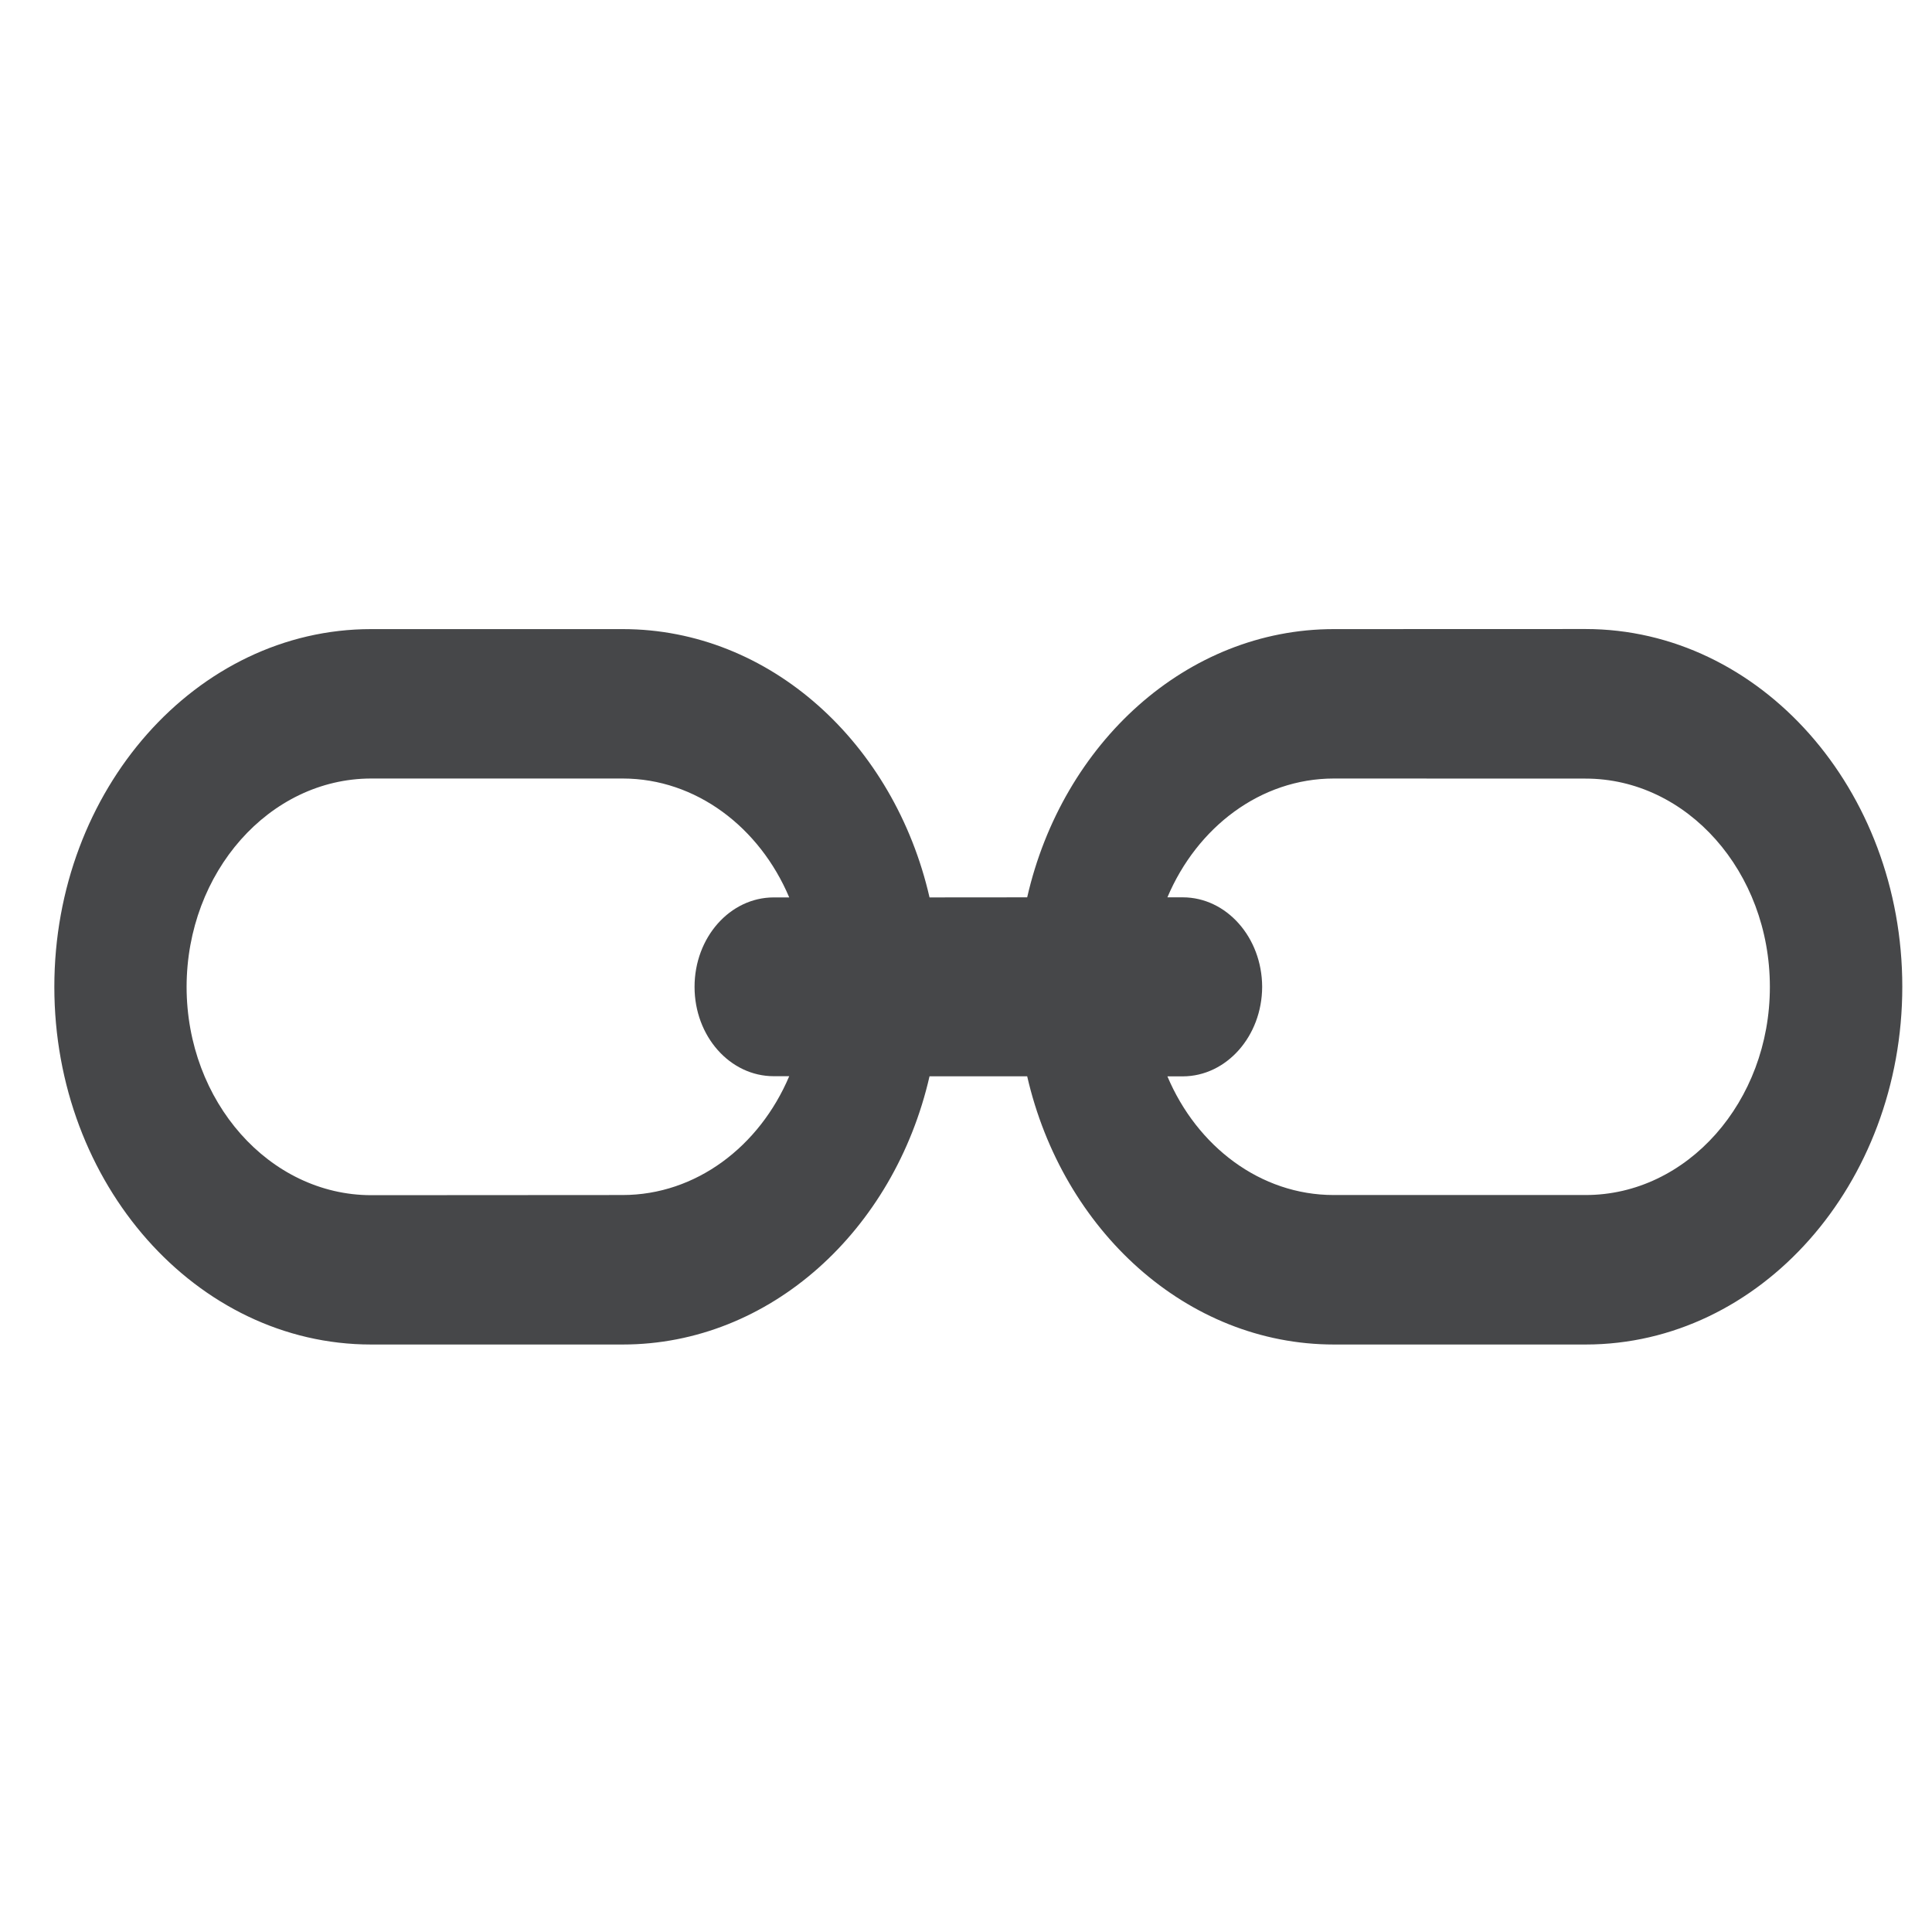
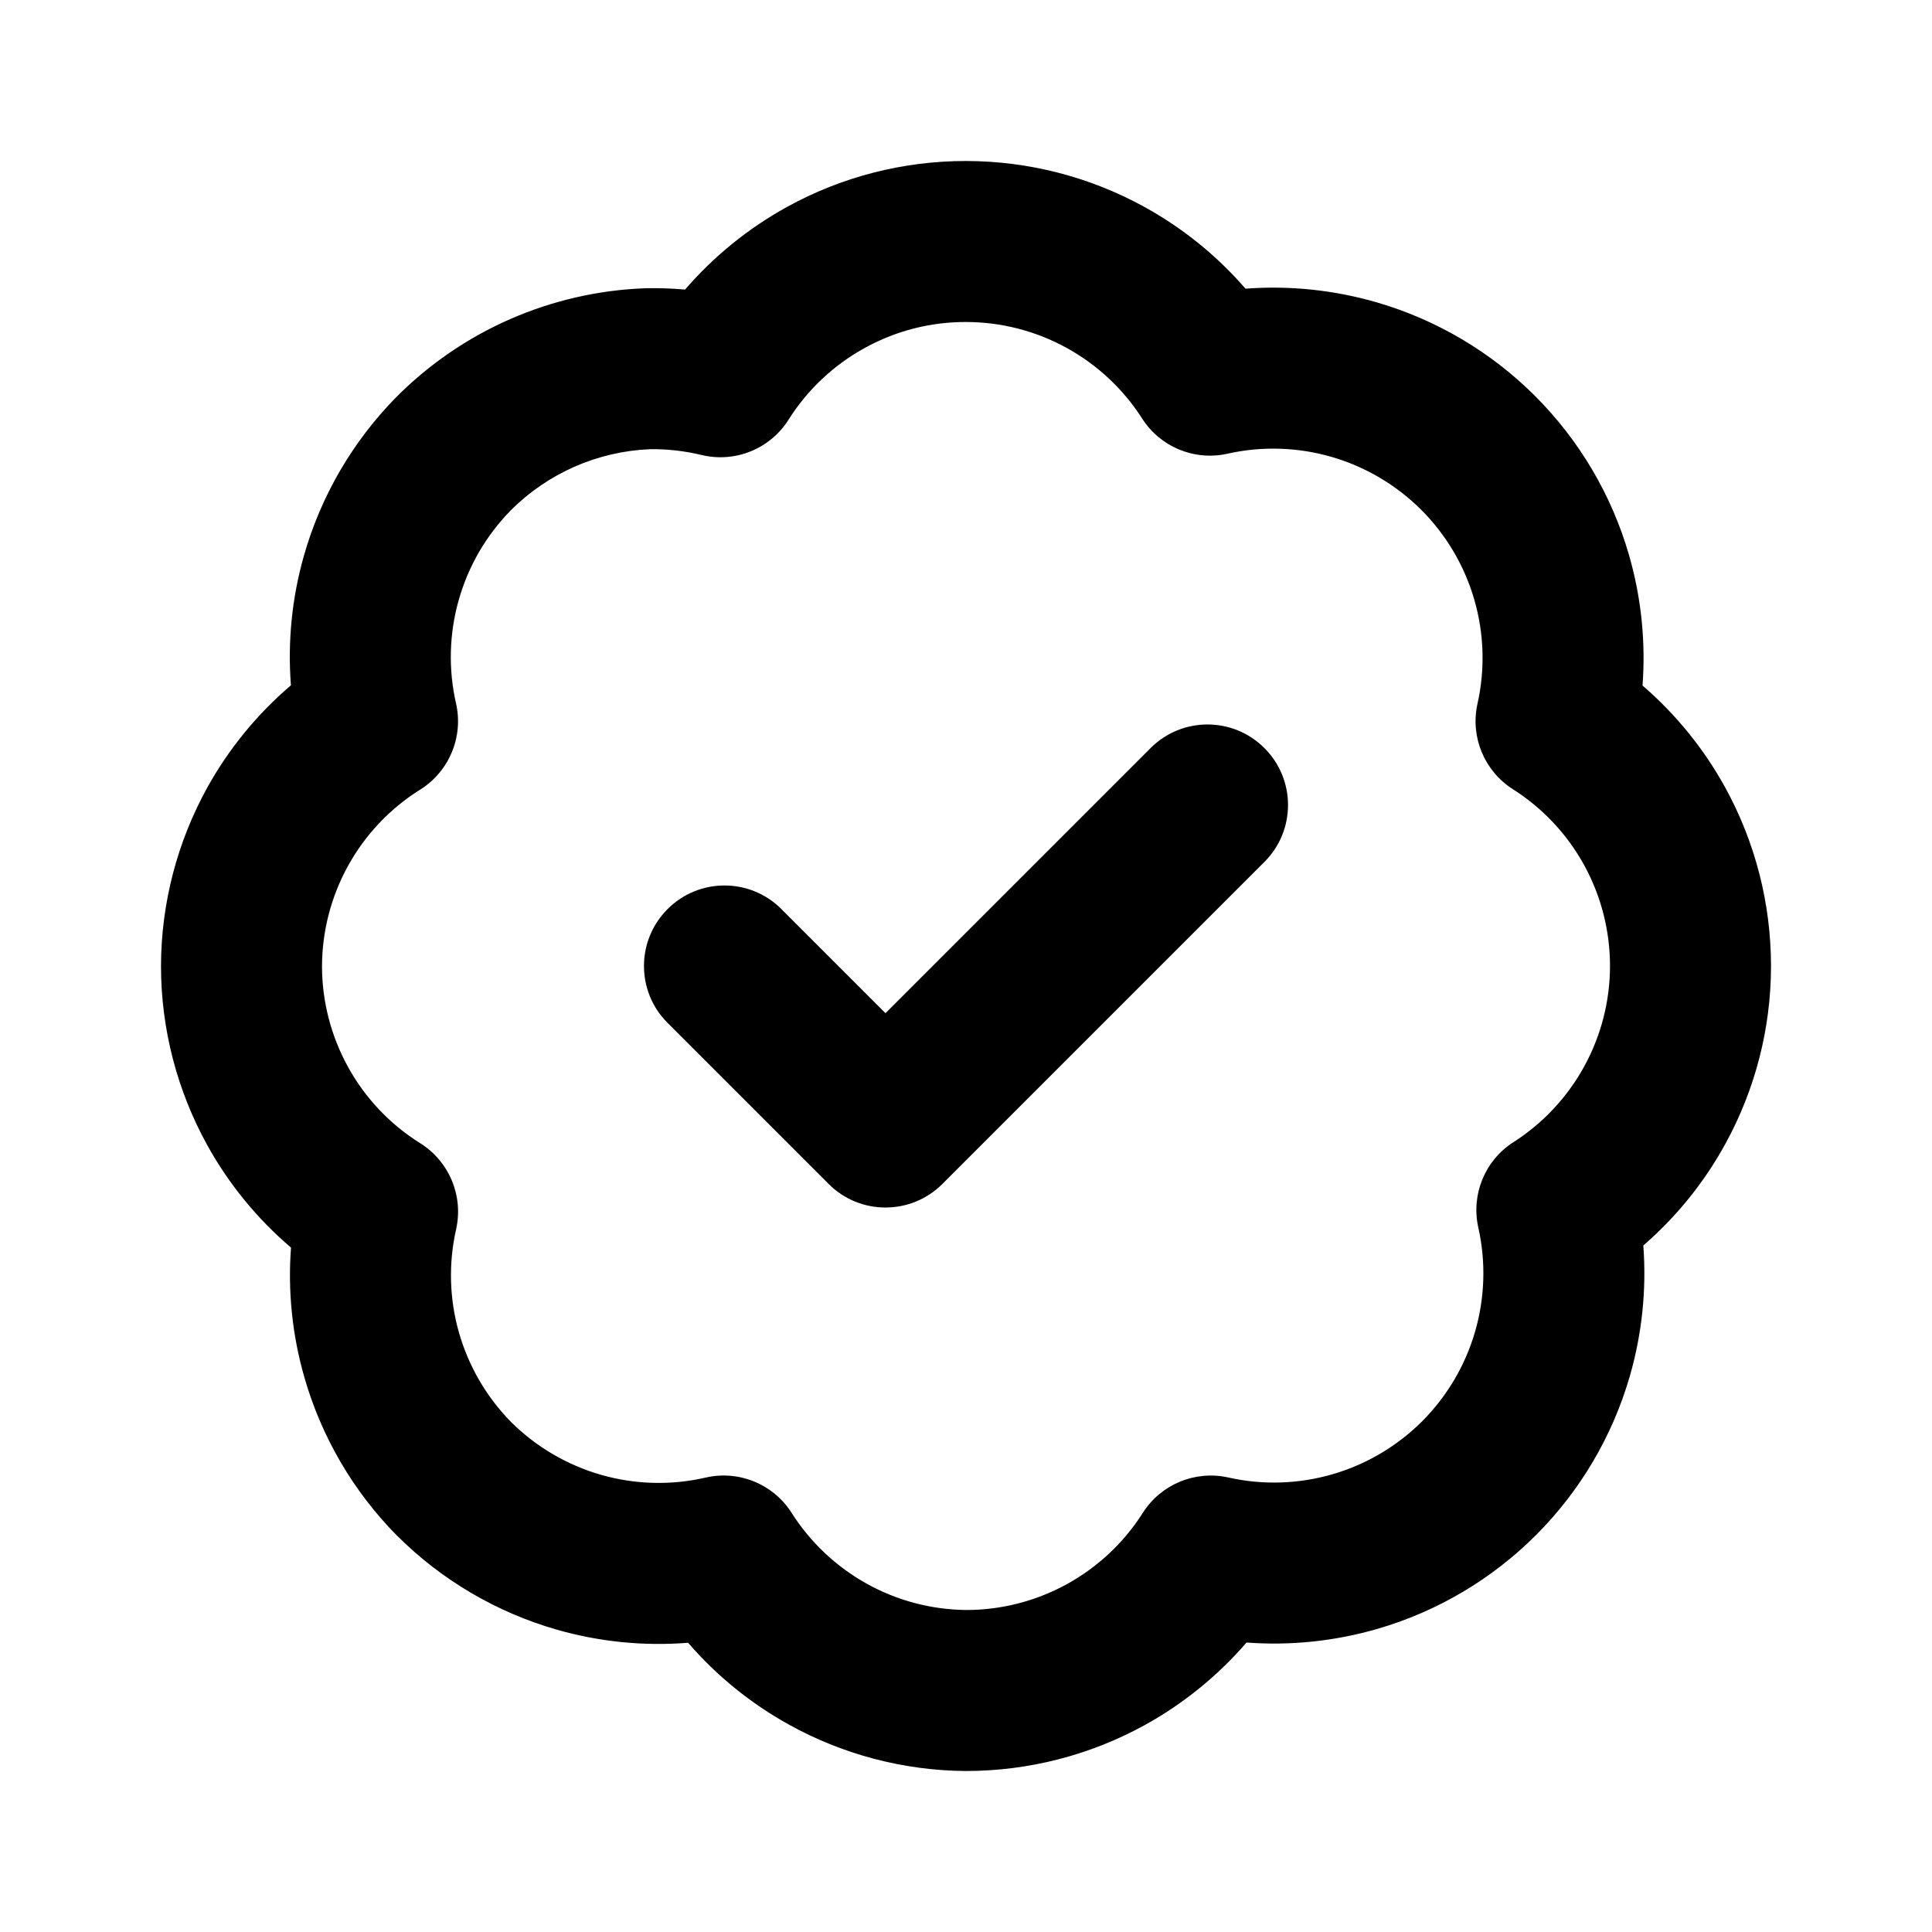
- <svg xmlns="http://www.w3.org/2000/svg" width="24px" height="24px" viewBox="0 0 24 24" version="1.1">
-   <g id="icon/generate-url.inline" stroke="none" stroke-width="1" fill="none" fill-rule="evenodd">
-     <rect id="Rectangle" x="0" y="0" width="24" height="24" />
-     <g id="Group-9-Copy-7" transform="translate(0, 7)" fill="#464749">
-       <path d="M12.76,6.37 L11.547,6.37 C11.109,8.284 9.566,9.702 7.736,9.702 L4.61,9.702 C2.44,9.702 0.675,7.709 0.675,5.259 C0.675,2.809 2.44,0.815 4.61,0.815 L7.736,0.815 C9.566,0.815 11.109,2.234 11.547,4.148 L12.76,4.147 C13.197,2.232 14.74,0.814 16.571,0.815 L19.695,0.814 C21.865,0.814 23.631,2.807 23.631,5.257 C23.631,7.709 21.867,9.702 19.697,9.702 L19.694,9.702 L16.571,9.702 C14.741,9.702 13.199,8.284 12.76,6.37 Z M14.502,6.371 C14.87,7.242 15.658,7.845 16.567,7.845 C16.568,7.845 16.569,7.845 16.57,7.845 L19.695,7.845 C20.958,7.847 21.987,6.685 21.986,5.259 C21.986,3.831 20.958,2.671 19.695,2.672 L16.571,2.671 C15.66,2.671 14.871,3.275 14.502,4.147 L14.694,4.147 C15.237,4.148 15.677,4.646 15.679,5.259 C15.677,5.871 15.237,6.369 14.694,6.371 L14.502,6.371 Z M9.804,6.369 L9.612,6.369 C9.068,6.369 8.628,5.873 8.628,5.259 C8.628,4.645 9.068,4.148 9.612,4.148 L9.804,4.148 C9.436,3.277 8.647,2.672 7.736,2.671 L4.61,2.671 C3.347,2.673 2.32,3.833 2.318,5.259 C2.319,6.685 3.347,7.845 4.61,7.847 L7.734,7.845 C8.646,7.845 9.435,7.241 9.804,6.369 Z" id="Fill-8" />
-     </g>
-   </g>
+ <svg xmlns="http://www.w3.org/2000/svg" width="24" height="24" viewBox="0 0 24 24" fill="none">
+   <path fill-rule="evenodd" clip-rule="evenodd" d="M9.776 2.571C10.457 2.195 11.223 1.999 12.001 2L12.001 2L12.001 2C12.773 2.001 13.531 2.195 14.208 2.566C14.688 2.829 15.116 3.175 15.472 3.586C16.019 3.545 16.57 3.602 17.099 3.755C17.844 3.971 18.522 4.372 19.07 4.92C19.618 5.468 20.019 6.146 20.235 6.891C20.388 7.42 20.445 7.97 20.404 8.516C20.818 8.873 21.167 9.302 21.432 9.784C21.805 10.463 22 11.226 22 12V12.001C22 12.772 21.805 13.531 21.434 14.208C21.171 14.688 20.825 15.116 20.414 15.472C20.455 16.019 20.398 16.57 20.245 17.099C20.029 17.844 19.628 18.522 19.08 19.07C18.532 19.618 17.854 20.019 17.109 20.235C16.58 20.388 16.03 20.445 15.485 20.404C15.127 20.818 14.698 21.167 14.216 21.432C13.537 21.805 12.774 22 12 22L11.992 22L11.992 22C11.224 21.994 10.469 21.795 9.797 21.422C9.323 21.159 8.9 20.815 8.548 20.407C8 20.451 7.447 20.396 6.916 20.244C6.167 20.029 5.485 19.628 4.934 19.078L4.928 19.073L4.928 19.073C4.387 18.524 3.992 17.848 3.78 17.106C3.63 16.583 3.574 16.038 3.615 15.498C3.197 15.142 2.844 14.712 2.576 14.228C2.199 13.546 2 12.78 2 12L2 11.997C2.002 11.22 2.202 10.456 2.579 9.776C2.847 9.295 3.198 8.868 3.614 8.513C3.572 7.974 3.626 7.431 3.774 6.908C3.984 6.166 4.377 5.49 4.916 4.94L4.921 4.935L4.921 4.935C5.742 4.108 6.848 3.624 8.013 3.581L8.035 3.58C8.194 3.578 8.352 3.583 8.51 3.597C8.867 3.184 9.295 2.836 9.776 2.571ZM11.999 4C11.559 3.999 11.126 4.11 10.741 4.323C10.356 4.535 10.03 4.841 9.796 5.213C9.567 5.576 9.132 5.753 8.715 5.652C8.506 5.602 8.291 5.577 8.076 5.58C7.423 5.607 6.803 5.879 6.342 6.343C6.038 6.653 5.817 7.035 5.699 7.452C5.58 7.871 5.568 8.313 5.665 8.738C5.759 9.153 5.581 9.582 5.221 9.808C4.848 10.041 4.541 10.364 4.328 10.748C4.114 11.132 4.002 11.563 4 12.001C4 12.441 4.113 12.874 4.326 13.259C4.539 13.644 4.847 13.969 5.221 14.202C5.58 14.428 5.759 14.855 5.666 15.27C5.57 15.695 5.582 16.137 5.702 16.556C5.822 16.974 6.044 17.355 6.349 17.665C6.66 17.974 7.045 18.2 7.467 18.321C7.89 18.442 8.337 18.454 8.766 18.355C9.179 18.26 9.607 18.436 9.834 18.794C10.067 19.16 10.388 19.463 10.768 19.674C11.146 19.884 11.571 19.996 12.004 20C12.441 20 12.87 19.889 13.253 19.679C13.637 19.468 13.961 19.164 14.196 18.794C14.422 18.438 14.847 18.262 15.259 18.354C15.686 18.45 16.131 18.436 16.552 18.314C16.973 18.192 17.356 17.965 17.666 17.656C17.975 17.346 18.202 16.963 18.324 16.542C18.446 16.121 18.46 15.676 18.364 15.249C18.272 14.838 18.447 14.414 18.801 14.188C19.168 13.953 19.471 13.629 19.68 13.247C19.89 12.864 20 12.435 20 11.999C20 11.562 19.89 11.131 19.679 10.747C19.468 10.363 19.164 10.039 18.794 9.804C18.438 9.578 18.262 9.153 18.354 8.741C18.45 8.314 18.436 7.869 18.314 7.448C18.192 7.027 17.965 6.644 17.656 6.334C17.346 6.025 16.963 5.798 16.542 5.676C16.121 5.554 15.676 5.54 15.249 5.636C14.838 5.728 14.414 5.553 14.188 5.199C13.953 4.832 13.629 4.529 13.247 4.32C12.864 4.11 12.435 4 11.999 4L11.999 4ZM15.707 9.293C16.098 9.683 16.098 10.317 15.707 10.707L11.707 14.707C11.317 15.098 10.683 15.098 10.293 14.707L8.293 12.707C7.902 12.317 7.902 11.683 8.293 11.293C8.683 10.902 9.317 10.902 9.707 11.293L11 12.586L14.293 9.293C14.683 8.902 15.317 8.902 15.707 9.293Z" fill="black" />
</svg>
